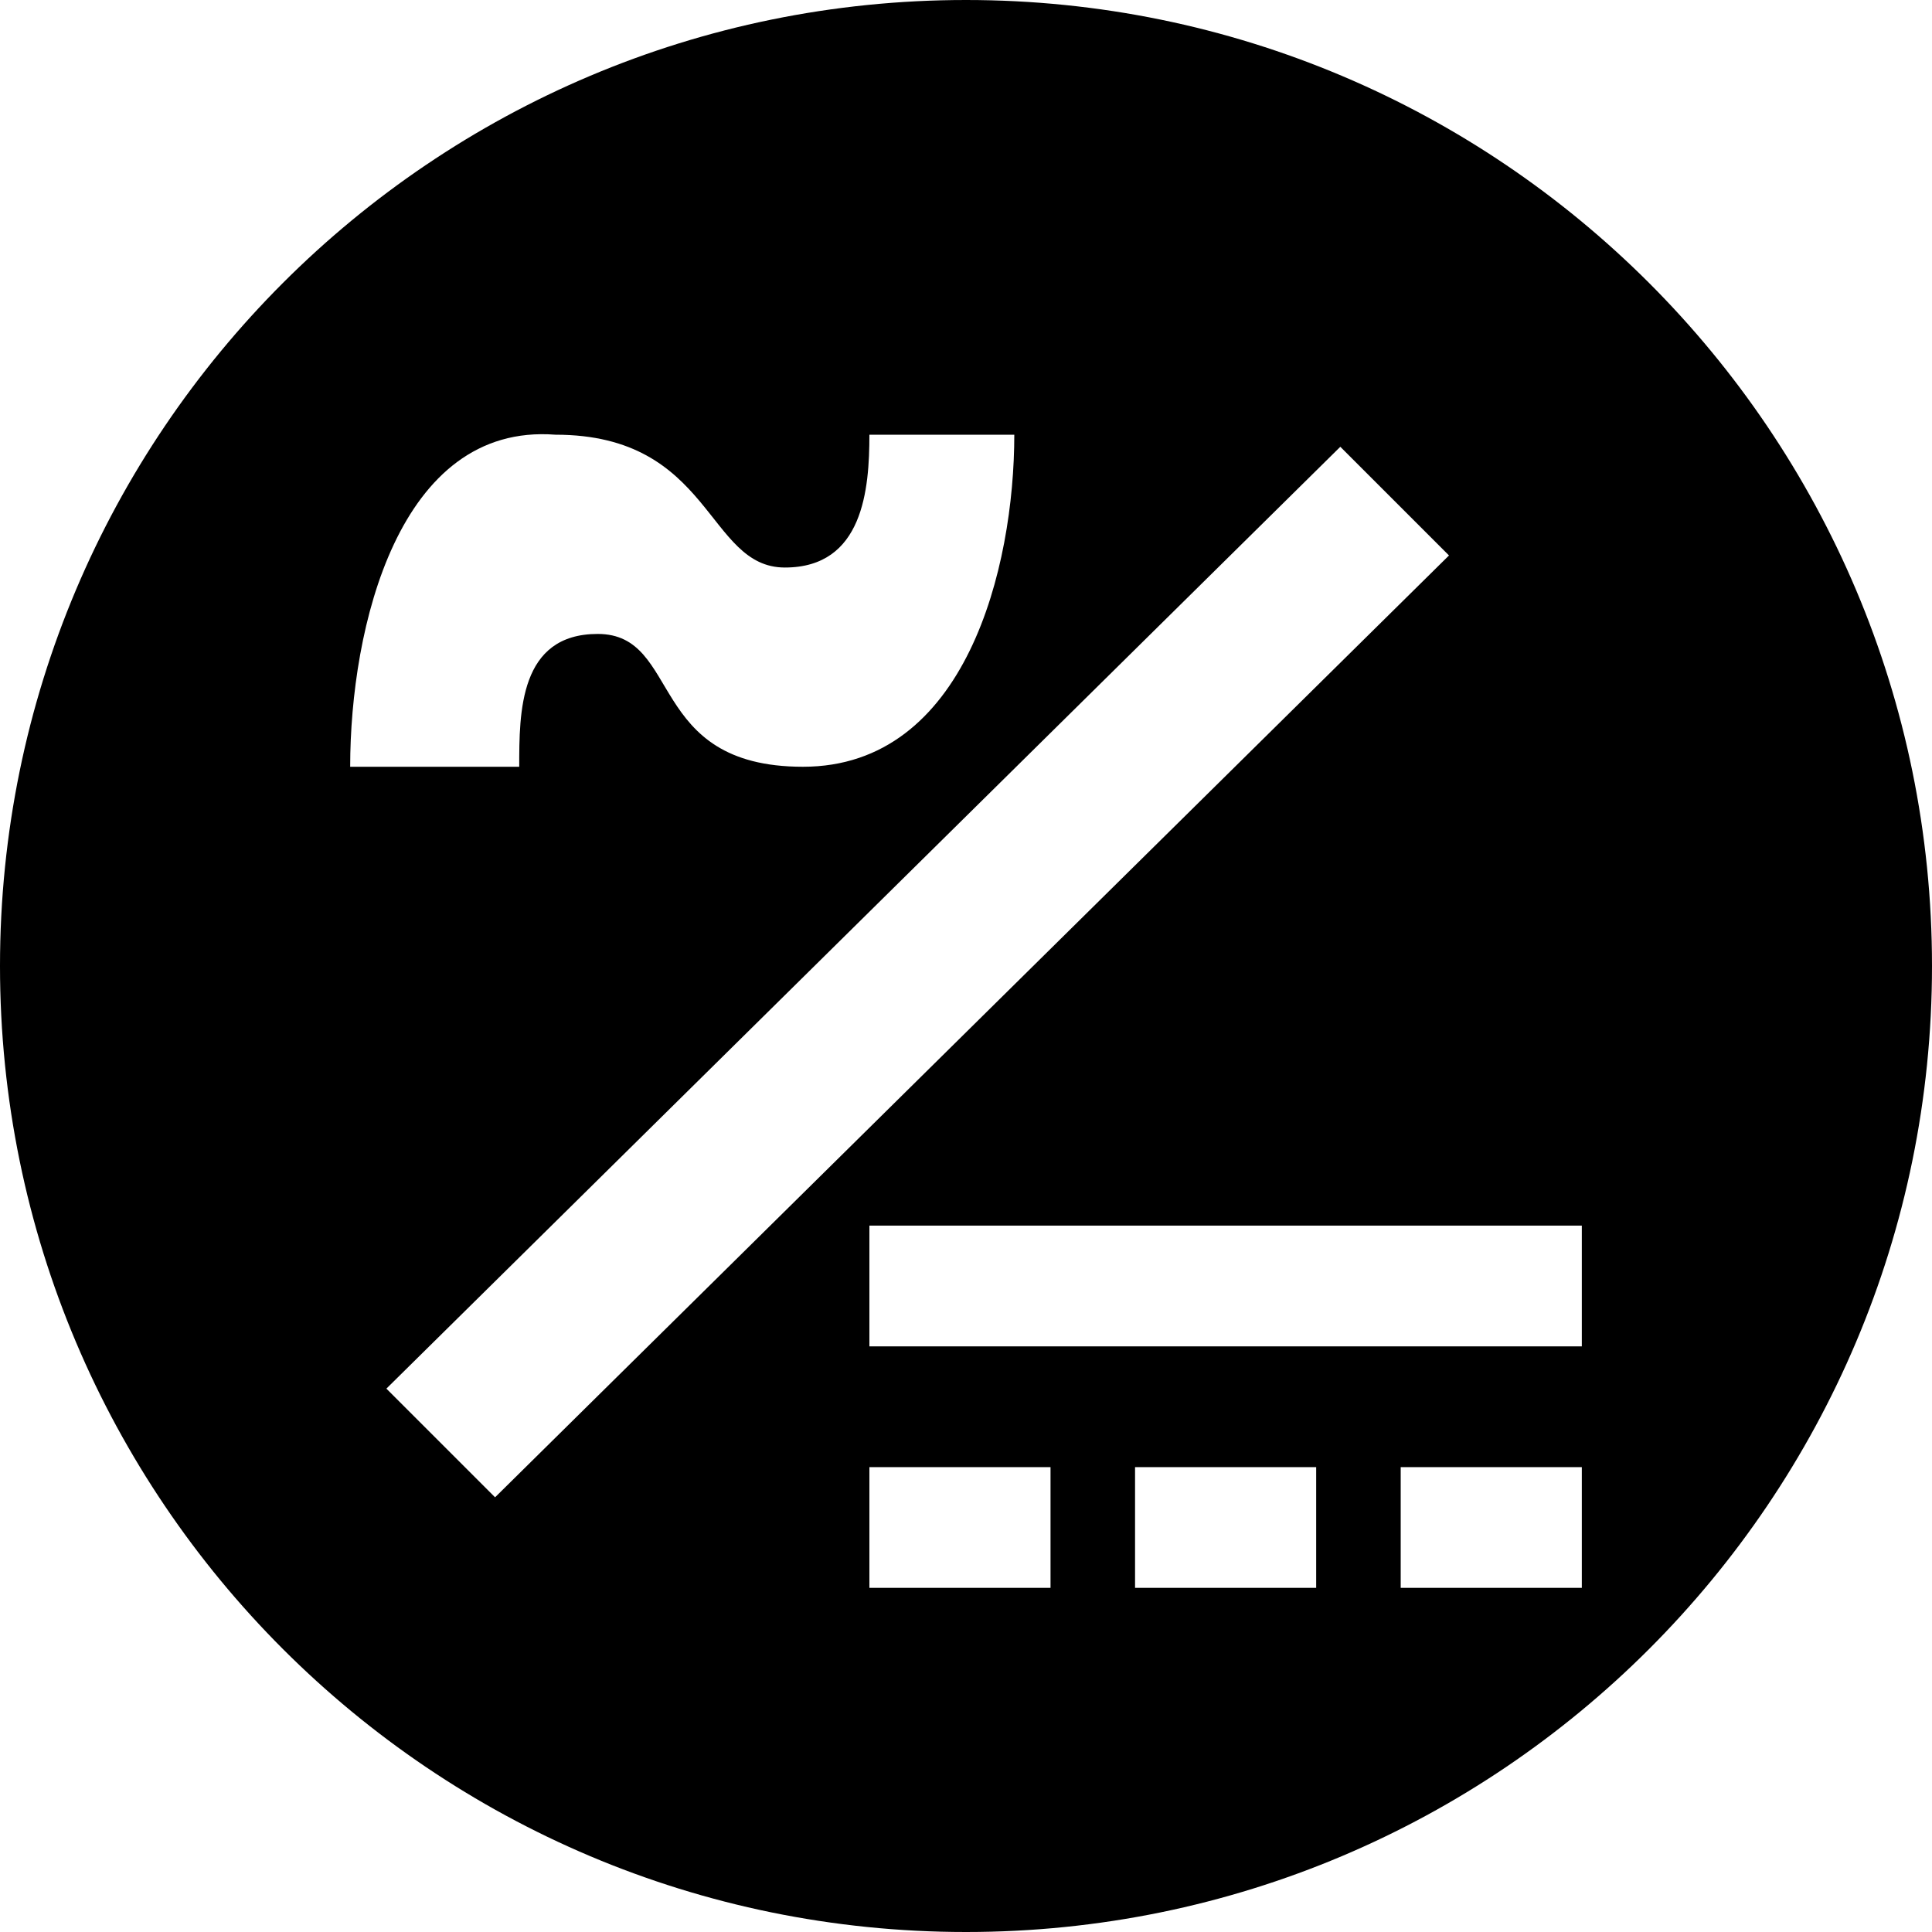
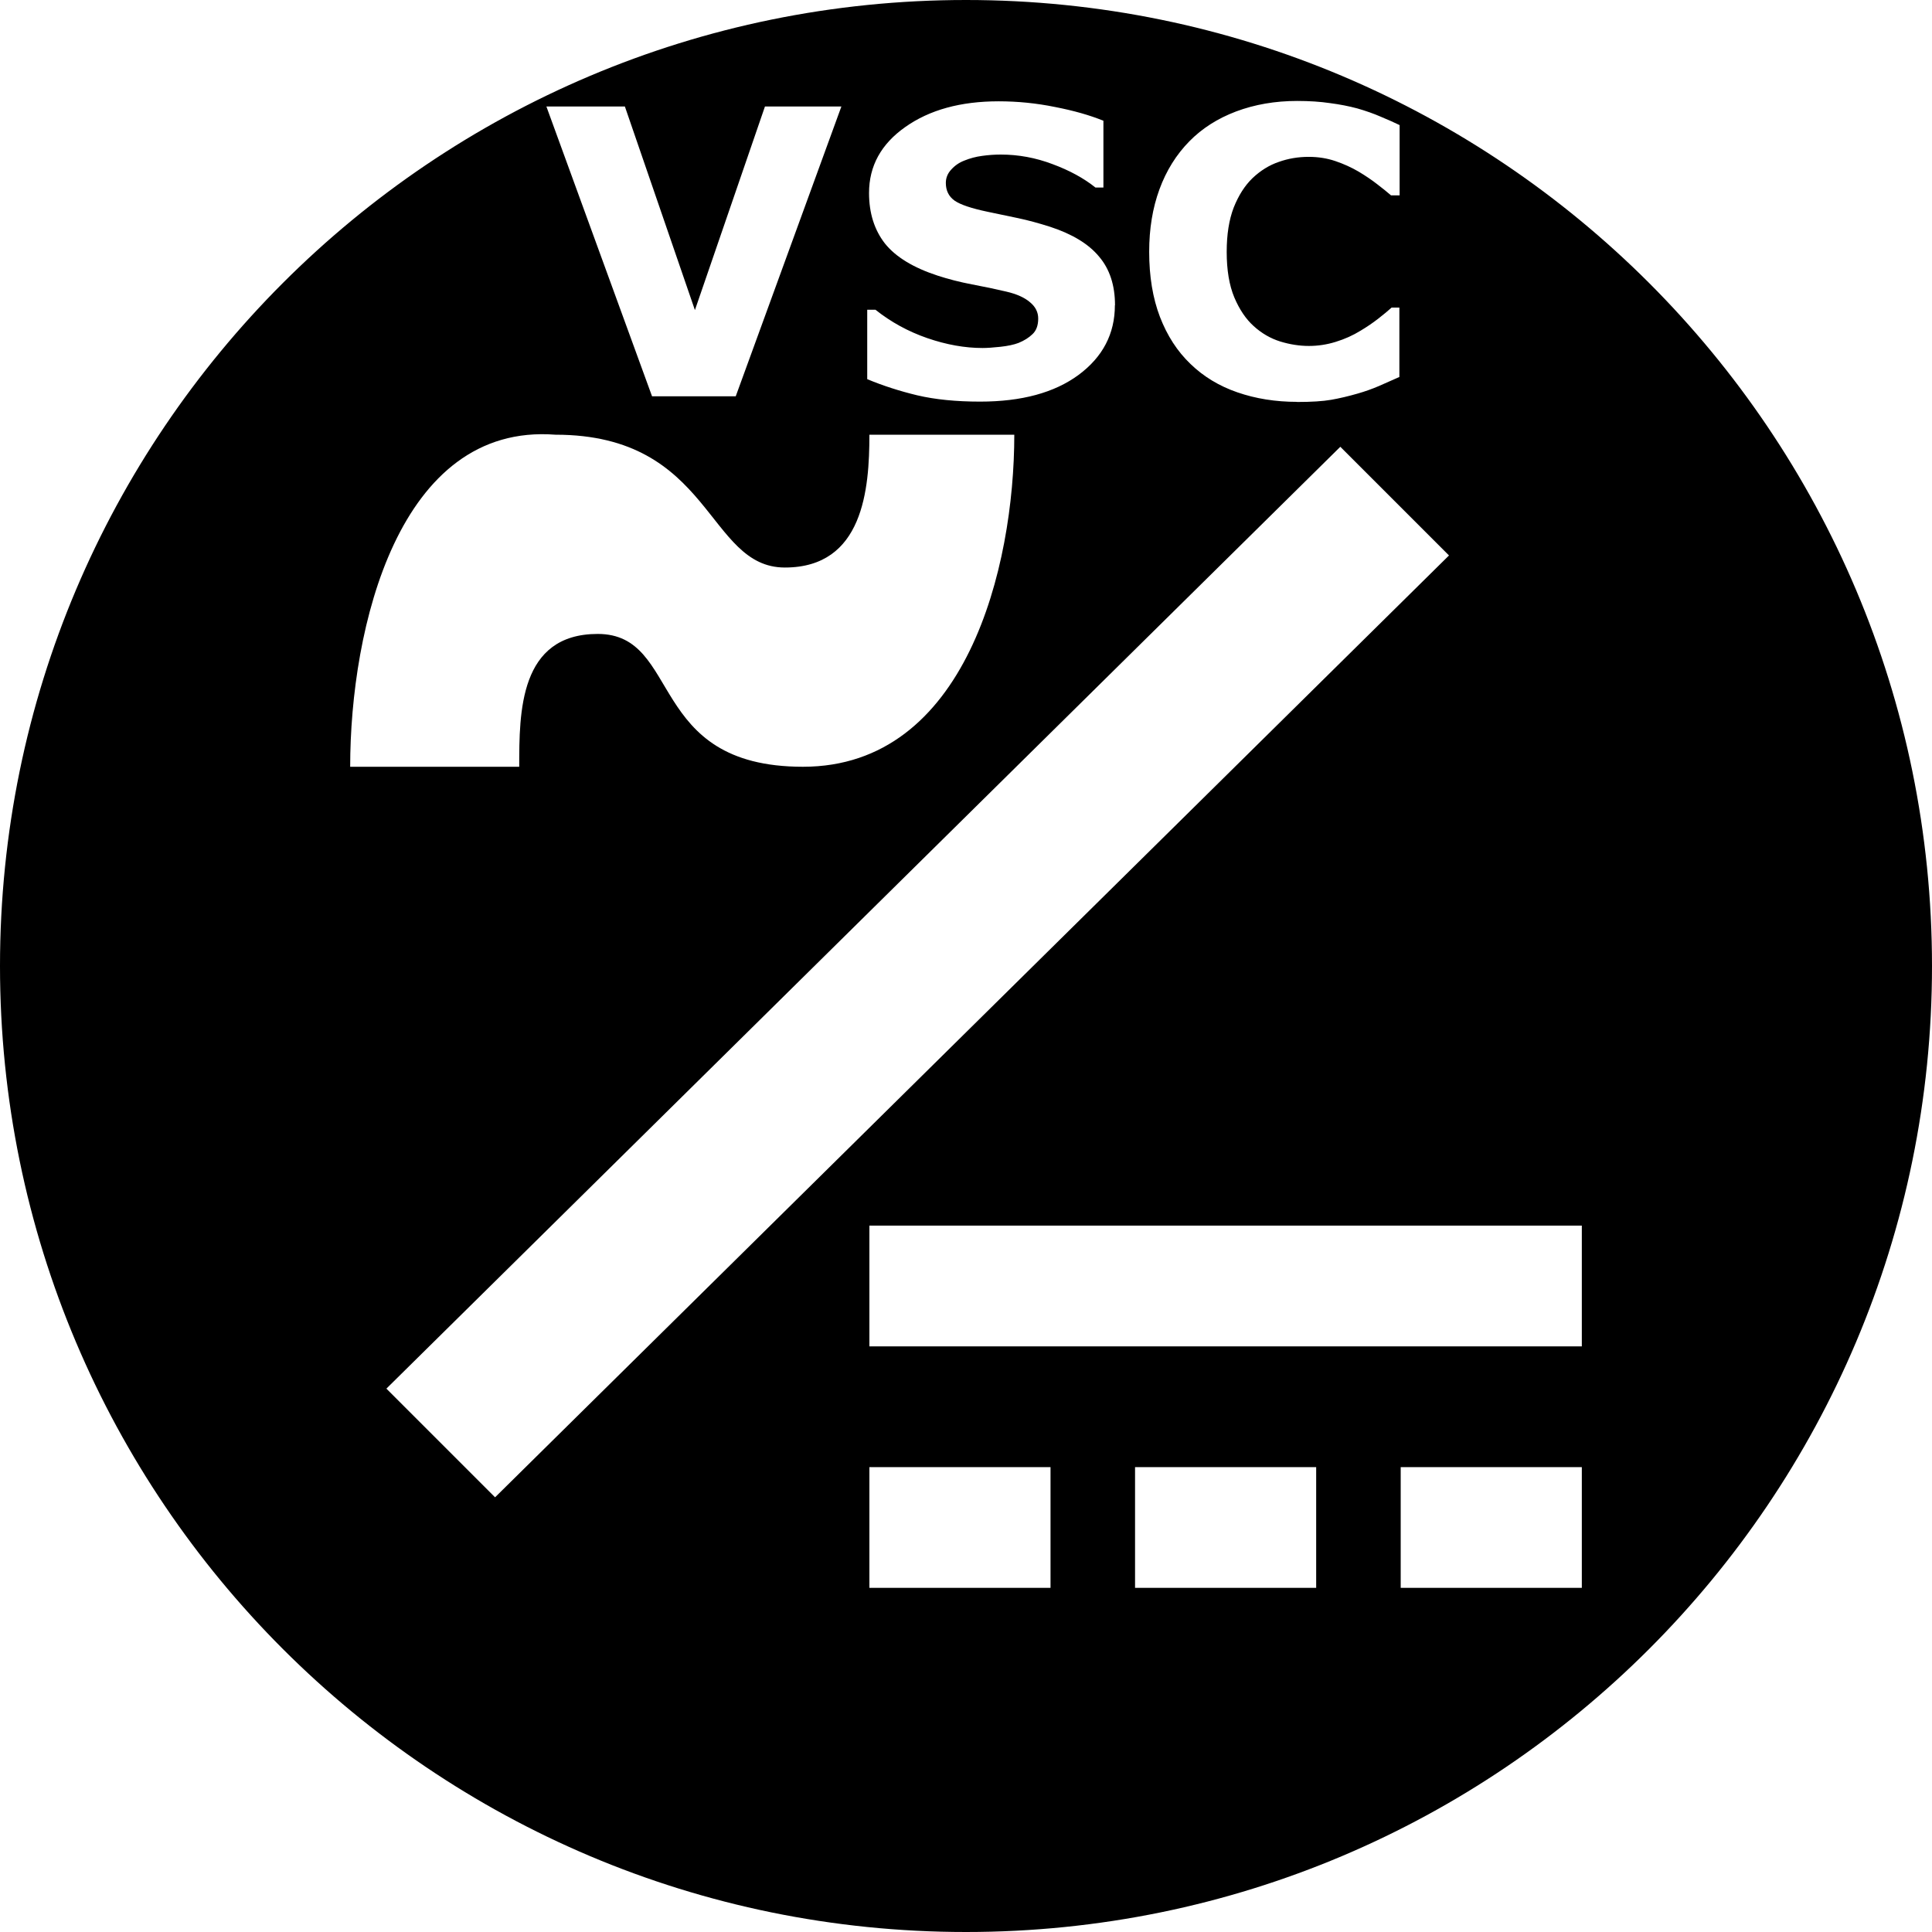
<svg xmlns="http://www.w3.org/2000/svg" version="1.0" height="16" width="16">
-   <path d="M8,0 A8,8 0 0 0 8,16 8,8 0 0 0 8,0Z M11.1,3.7 l0.9,0.9 -7.9,7.8 -0.9,-0.9Z M4.6,3.6 c1.3,0 1.25,1.1 1.9,1.1 0.65,0 0.7,-0.65 0.7,-1.1 h1.2 c0,1.1 -0.4,2.75 -1.75,2.75 -1.3,0 -1,-1.1 -1.7,-1.1 -0.65,0 -0.65,0.65 -0.65,1.1 h-1.4 c0,-1.15 0.4,-2.85 1.7,-2.75Z M7.2,10.15 h5.9 v1 h-5.9Z m0,2 h1.5 v1 h-1.5Z m2.2,0 h1.5 v1 h-1.5Z m2.2,0 h1.5 v1 h-1.5Z " />
+   <path d="M8,0 A8,8 0 0 0 8,16 8,8 0 0 0 8,0Z M11.1,3.7 l0.9,0.9 -7.9,7.8 -0.9,-0.9Z M4.6,3.6 c1.3,0 1.25,1.1 1.9,1.1 0.65,0 0.7,-0.65 0.7,-1.1 h1.2 c0,1.1 -0.4,2.75 -1.75,2.75 -1.3,0 -1,-1.1 -1.7,-1.1 -0.65,0 -0.65,0.65 -0.65,1.1 h-1.4 c0,-1.15 0.4,-2.85 1.7,-2.75Z M7.2,10.15 h5.9 v1 h-5.9Z m0,2 h1.5 v1 h-1.5Z m2.2,0 h1.5 v1 h-1.5Z m2.2,0 h1.5 v1 h-1.5Z M 6.968,0.882 6.093,3.282 H 5.4 L 4.525,0.882 H 5.175 L 5.755,2.568 6.335,0.882 Z M9.233,2.528 q 0,0.354 -0.301,0.577 -0.3,0.221 -0.815,0.221 -0.298,0 -0.52,-0.052 Q 7.376,3.221 7.182,3.14 V 2.565 h 0.068 q 0.192,0.153 0.429,0.235 0.238,0.082 0.458,0.082 0.056,0 0.148,-0.01 0.092,-0.01 0.15,-0.032 0.071,-0.029 0.116,-0.073 0.047,-0.044 0.047,-0.129 0,-0.079 -0.068,-0.135 Q 8.463,2.445 8.334,2.415 8.199,2.383 8.048,2.355 7.898,2.326 7.766,2.283 7.463,2.184 7.329,2.017 7.197,1.848 7.197,1.598 q 0,-0.335 0.3,-0.546 0.301,-0.213 0.773,-0.213 0.237,0 0.467,0.047 0.232,0.045 0.401,0.114 V 1.553 H 9.072 Q 8.927,1.437 8.716,1.359 8.507,1.28 8.288,1.28 q -0.077,0 -0.155,0.011 -0.076,0.01 -0.147,0.039 -0.063,0.024 -0.108,0.074 -0.045,0.048 -0.045,0.111 0,0.095 0.073,0.147 0.073,0.05 0.274,0.092 0.132,0.027 0.253,0.053 0.122,0.026 0.263,0.071 0.276,0.09 0.406,0.247 0.132,0.155 0.132,0.403 z M10.742,3.328 q -0.267,0 -0.495,-0.079 Q 10.021,3.171 9.859,3.014 9.696,2.858 9.606,2.624 9.517,2.391 9.517,2.085 q 0,-0.285 0.085,-0.517 0.085,-0.232 0.248,-0.398 Q 10.007,1.01 10.237,0.923 q 0.232,-0.087 0.506,-0.087 0.151,0 0.272,0.018 0.122,0.016 0.226,0.044 0.108,0.031 0.195,0.069 0.089,0.037 0.155,0.069 v 0.582 h -0.071 q -0.045,-0.039 -0.114,-0.092 -0.068,-0.053 -0.155,-0.105 -0.089,-0.052 -0.192,-0.087 -0.103,-0.035 -0.221,-0.035 -0.131,0 -0.248,0.042 -0.118,0.04 -0.218,0.135 -0.095,0.092 -0.155,0.243 -0.058,0.151 -0.058,0.367 0,0.226 0.063,0.377 0.064,0.151 0.161,0.238 0.098,0.089 0.219,0.127 0.121,0.037 0.238,0.037 0.113,0 0.222,-0.034 0.111,-0.034 0.205,-0.092 0.079,-0.047 0.147,-0.1 0.068,-0.053 0.111,-0.092 h 0.064 V 3.122 q -0.09,0.04 -0.172,0.076 -0.082,0.035 -0.172,0.061 -0.118,0.034 -0.221,0.052 -0.103,0.018 -0.284,0.018 z" />
</svg>
